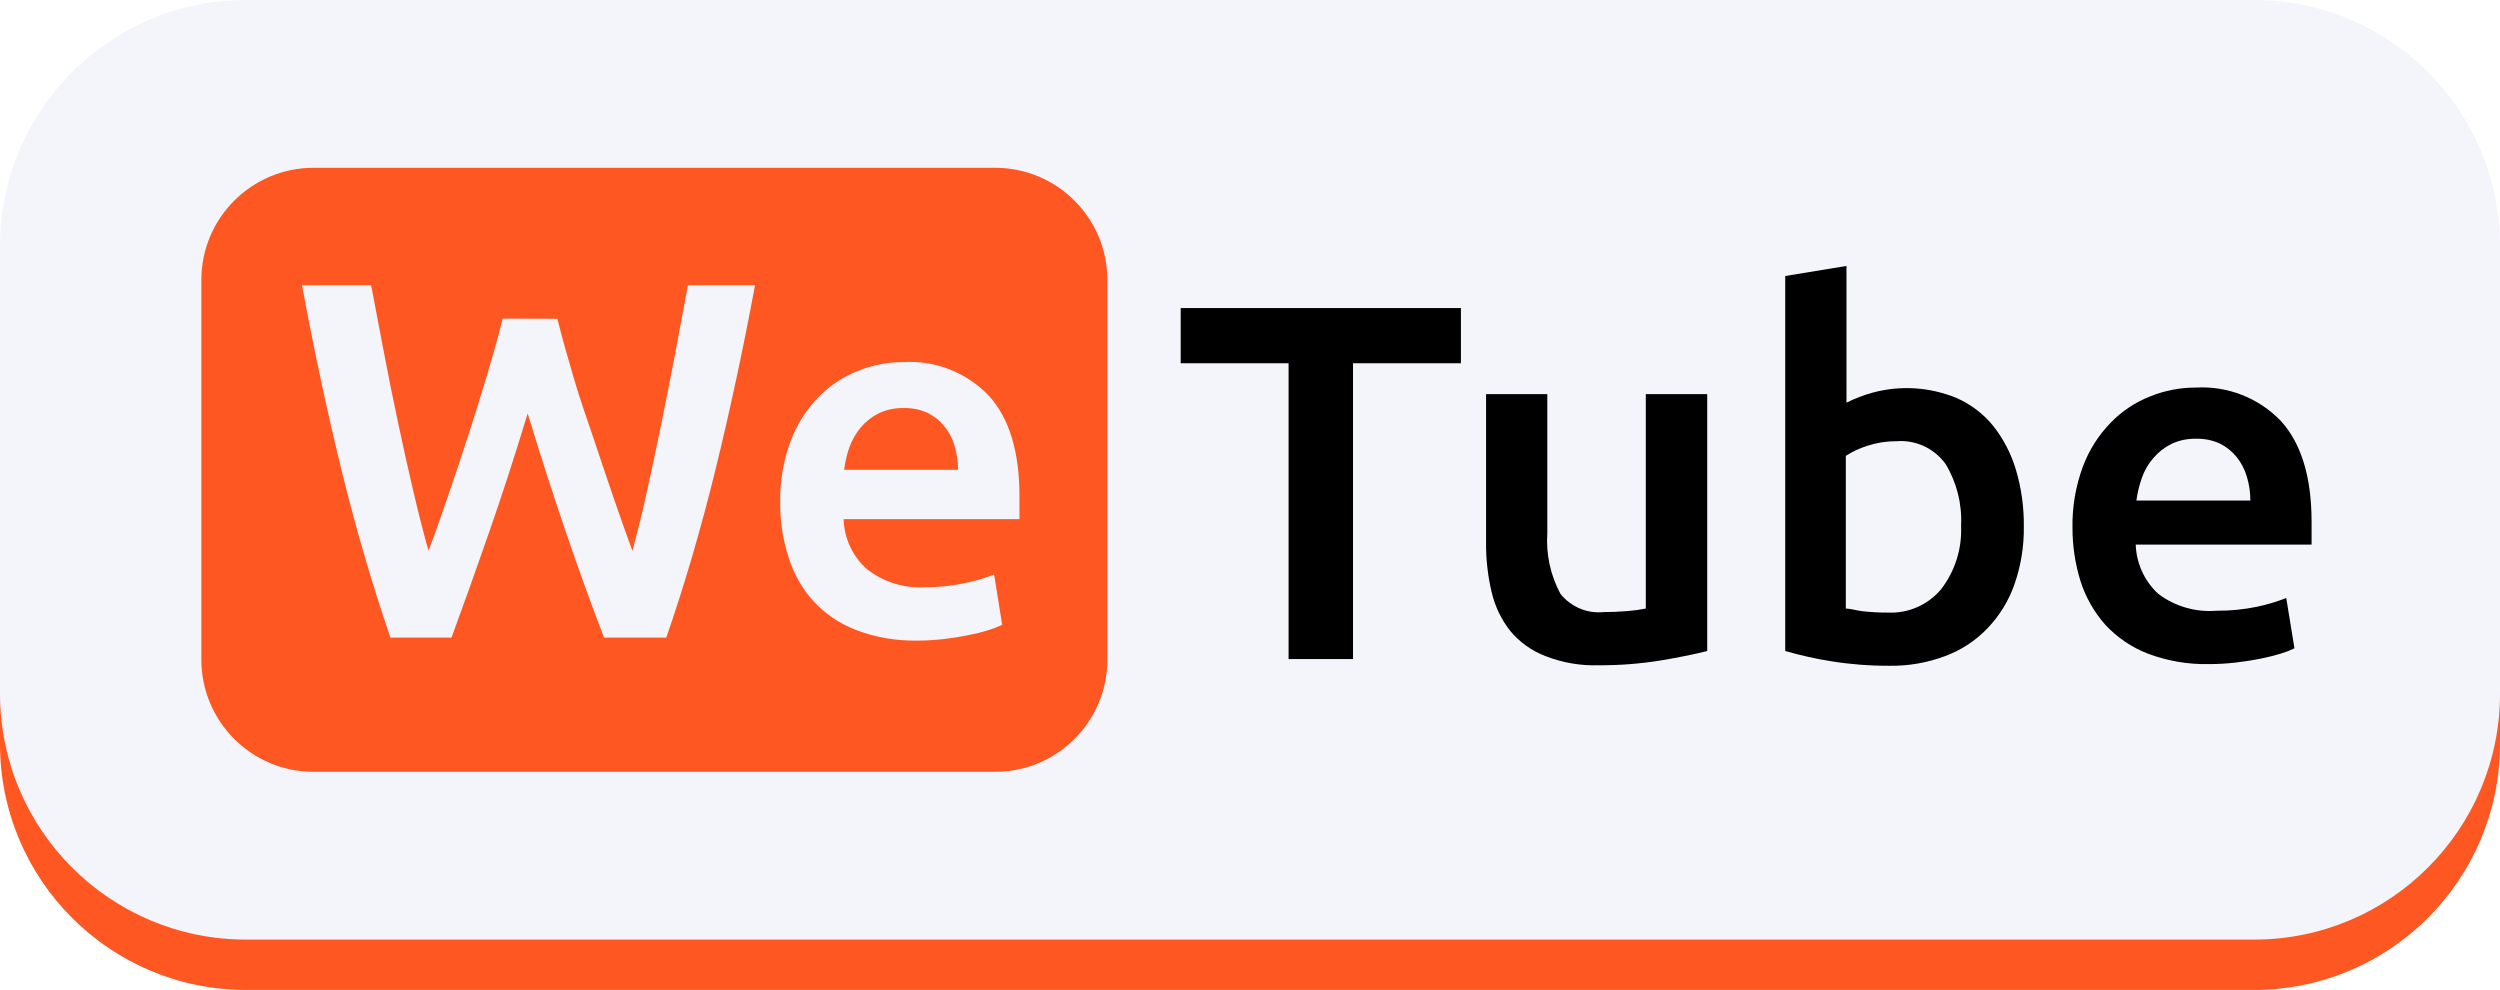
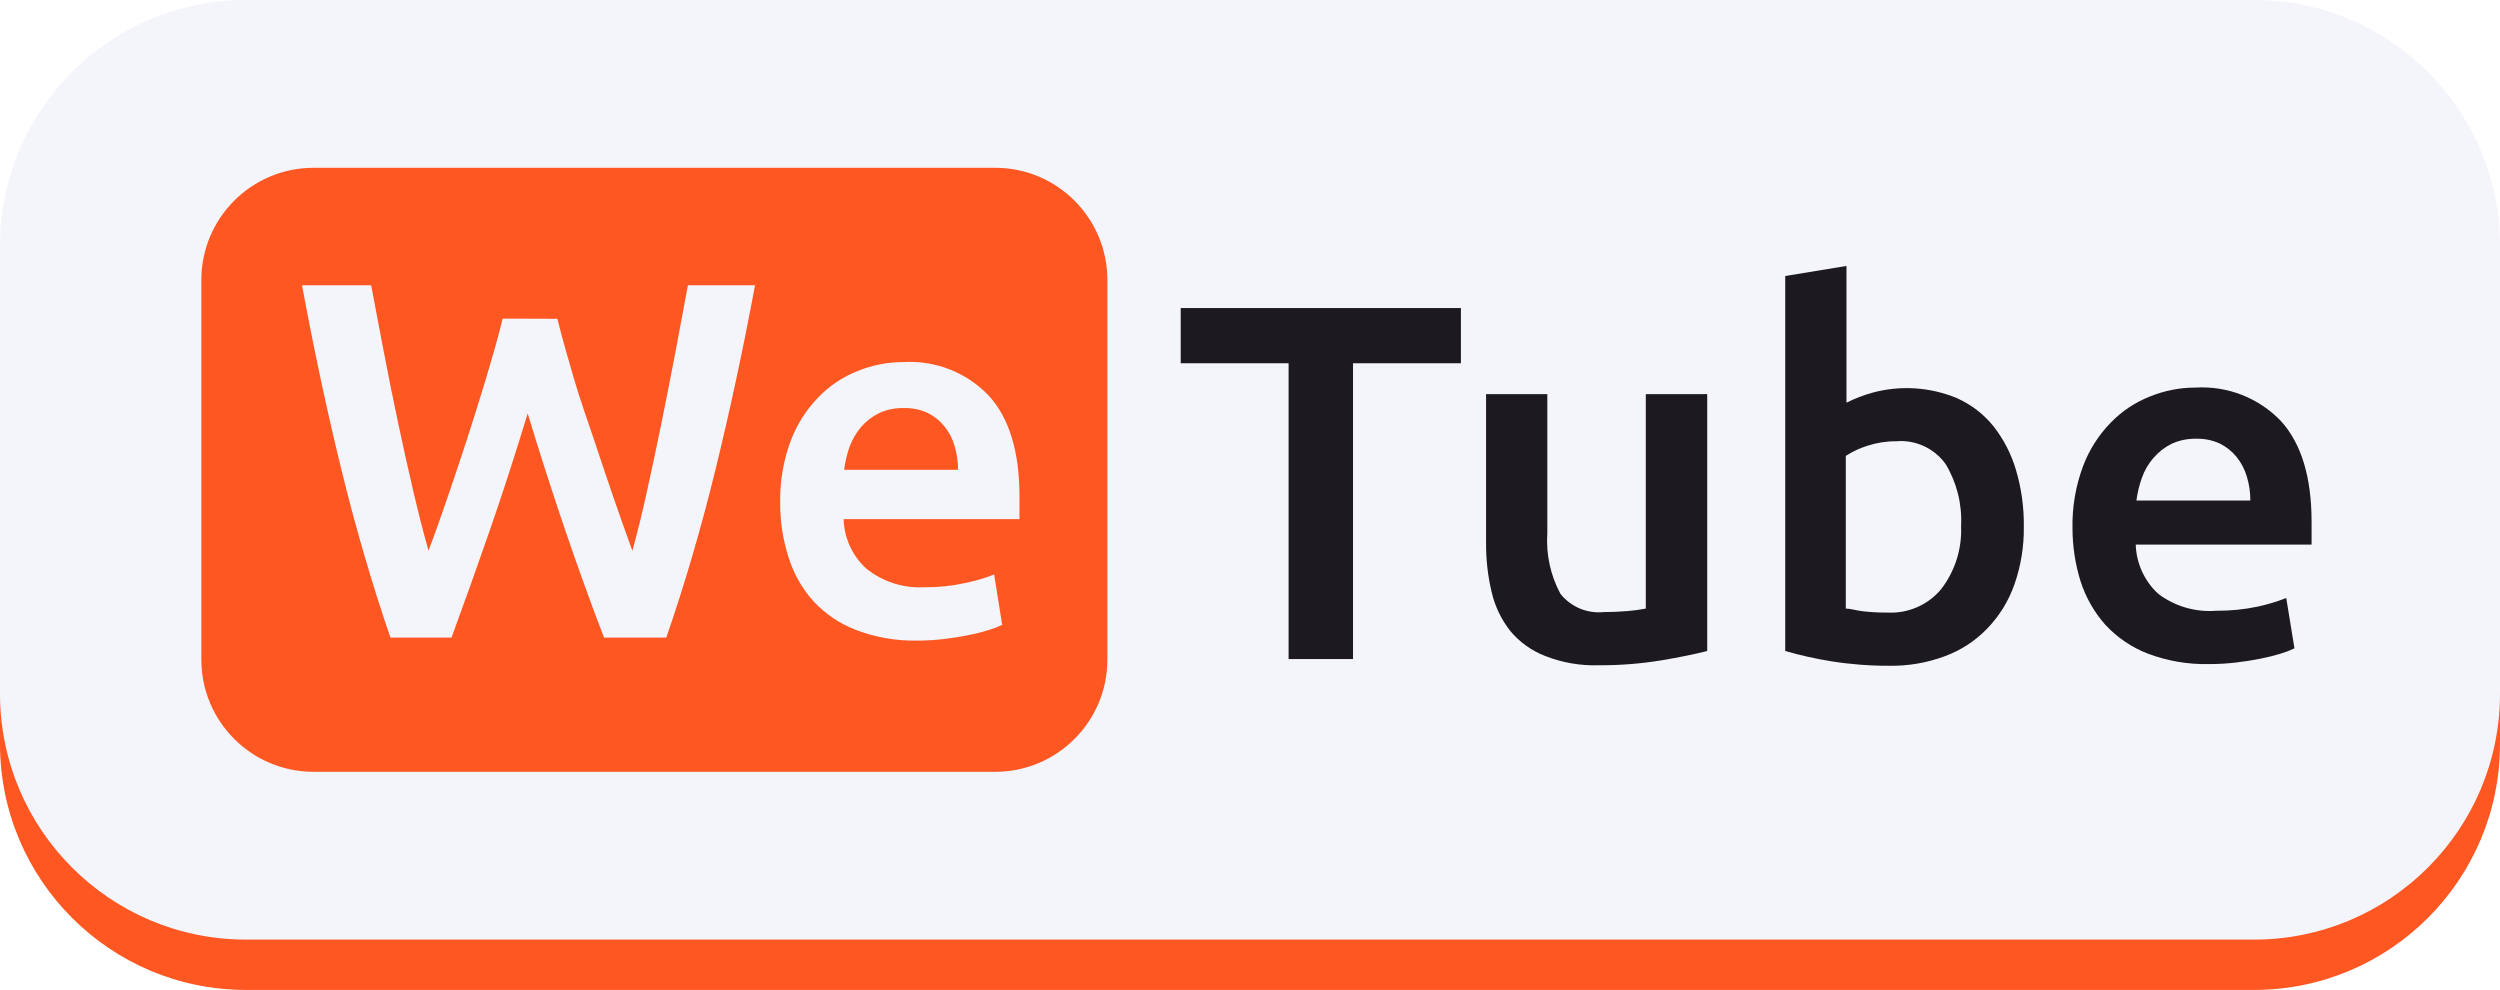
<svg xmlns="http://www.w3.org/2000/svg" viewBox="0 0 149 59">
  <defs>
-     <style>.cls-1{fill:#fe5722;}.cls-2{fill:#f4f4fb;}</style>
+     <style>.cls-1{fill:#fe5722;}.cls-2{fill:#f4f4fb;}.cls-3{fill:#1c1a1f;}</style>
  </defs>
  <g id="Layer_2" data-name="Layer 2">
    <g id="Layer_1-2" data-name="Layer 1">
      <rect class="cls-1" y="3" width="149" height="56" rx="14.66" />
      <rect class="cls-2" width="149" height="56" rx="14.66" />
      <rect class="cls-1" x="12" y="10" width="54" height="36" rx="6.69" />
      <path class="cls-2" d="M33.22,19c.32,1.3.66,2.43,1,3.61S35,25,35.38,26.14s.78,2.34,1.17,3.47.77,2.21,1.14,3.22c.3-1.09.59-2.27.87-3.55s.57-2.61.85-4,.56-2.78.83-4.21L41,17h4q-1.06,5.7-2.36,11T39.71,38H36q-2.35-6.12-4.55-13.36-1.11,3.66-2.27,7T26.91,38H23.27q-1.64-4.78-2.92-10T18,17h4.12l.77,4.05c.27,1.43.56,2.84.85,4.21s.59,2.72.89,4,.6,2.47.91,3.56c.38-1,.77-2.11,1.16-3.25s.78-2.29,1.16-3.47.75-2.35,1.1-3.52.68-2.29,1-3.59Z" />
      <path class="cls-2" d="M46.5,29.94a10,10,0,0,1,.62-3.65,7.62,7.62,0,0,1,1.65-2.61,6.7,6.7,0,0,1,2.35-1.57,7.19,7.19,0,0,1,2.72-.53,6.5,6.5,0,0,1,5.09,2q1.83,2,1.83,6c0,.2,0,.43,0,.68s0,.48,0,.68H50.28a4.16,4.16,0,0,0,1.34,2.94A5.09,5.09,0,0,0,55.08,35a10.74,10.74,0,0,0,2.43-.25,10.17,10.17,0,0,0,1.74-.51l.48,3a5.83,5.83,0,0,1-.83.32,11.26,11.26,0,0,1-1.21.3c-.45.09-.94.17-1.46.23a14.17,14.17,0,0,1-1.6.09A9.78,9.78,0,0,1,51,37.54a6.76,6.76,0,0,1-2.53-1.72A7,7,0,0,1,47,33.22,10.4,10.4,0,0,1,46.5,29.94ZM57.1,28a4.8,4.8,0,0,0-.21-1.43,3.24,3.24,0,0,0-.62-1.18,2.94,2.94,0,0,0-1-.79,3.23,3.23,0,0,0-1.41-.28,3.29,3.29,0,0,0-1.48.31,3.38,3.38,0,0,0-1.07.83,4,4,0,0,0-.68,1.18A6.43,6.43,0,0,0,50.31,28Z" />
-       <path d="M87.07,18.36v3.29H80.64V39.28H76.8V21.65H70.37V18.36Z" />
-       <path d="M101.75,38.8c-.71.18-1.62.37-2.75.56a22.47,22.47,0,0,1-3.72.29,8,8,0,0,1-3.18-.55A5.08,5.08,0,0,1,90,37.59a5.9,5.9,0,0,1-1.1-2.31,12.25,12.25,0,0,1-.33-2.94V23.49h3.65v8.28A6.7,6.7,0,0,0,93,35.39a2.92,2.92,0,0,0,2.58,1.09q.67,0,1.41-.06a9.15,9.15,0,0,0,1.1-.15V23.49h3.66Z" />
-       <path d="M120.62,31.4a10,10,0,0,1-.56,3.43,7.21,7.21,0,0,1-1.6,2.61,6.72,6.72,0,0,1-2.52,1.66,9.05,9.05,0,0,1-3.35.58,21.38,21.38,0,0,1-3.46-.27,23.06,23.06,0,0,1-2.73-.61V16.45l3.65-.6V24a8.5,8.5,0,0,1,1.56-.6,7.8,7.8,0,0,1,5,.32,5.85,5.85,0,0,1,2.19,1.67A7.81,7.81,0,0,1,120.15,28,11.42,11.42,0,0,1,120.62,31.4Zm-3.74-.06a6.48,6.48,0,0,0-.92-3.68A3.28,3.28,0,0,0,113,26.3a5.37,5.37,0,0,0-1.71.27,5.29,5.29,0,0,0-1.28.6v9.1c.26,0,.6.11,1,.16a12.55,12.55,0,0,0,1.5.08,3.9,3.9,0,0,0,3.17-1.38A5.76,5.76,0,0,0,116.88,31.34Z" />
-       <path d="M123.52,31.46a10,10,0,0,1,.62-3.65,7.48,7.48,0,0,1,1.65-2.61,6.61,6.61,0,0,1,2.35-1.57,7.16,7.16,0,0,1,2.72-.53,6.51,6.51,0,0,1,5.09,2c1.22,1.35,1.82,3.36,1.82,6,0,.2,0,.43,0,.68s0,.48,0,.68H127.29a4.17,4.17,0,0,0,1.35,2.94,5.08,5.08,0,0,0,3.46,1,11.51,11.51,0,0,0,2.43-.24,10.86,10.86,0,0,0,1.73-.52l.49,3a5.83,5.83,0,0,1-.83.32c-.36.11-.76.21-1.21.3s-.94.17-1.47.23a13.91,13.91,0,0,1-1.6.09,9.73,9.73,0,0,1-3.62-.62,6.8,6.8,0,0,1-2.54-1.72,7.26,7.26,0,0,1-1.48-2.6A10.7,10.7,0,0,1,123.52,31.46Zm10.6-1.63a4.8,4.8,0,0,0-.21-1.43,3.4,3.4,0,0,0-.62-1.18,3,3,0,0,0-1-.79,3.18,3.18,0,0,0-1.4-.28,3.29,3.29,0,0,0-1.48.31,3.41,3.41,0,0,0-1.07.84,3.6,3.6,0,0,0-.68,1.17,6.58,6.58,0,0,0-.33,1.36Z" />
+       <path class="cls-3" d="M87.07,18.36v3.29H80.64V39.28H76.8V21.65H70.37V18.36Z" />
+       <path class="cls-3" d="M101.75,38.8c-.71.18-1.62.37-2.75.56a22.47,22.47,0,0,1-3.72.29,8,8,0,0,1-3.18-.55A5.08,5.08,0,0,1,90,37.59a5.9,5.9,0,0,1-1.1-2.31,12.25,12.25,0,0,1-.33-2.94V23.49h3.65v8.28A6.7,6.7,0,0,0,93,35.39a2.92,2.92,0,0,0,2.58,1.09q.67,0,1.41-.06a9.15,9.15,0,0,0,1.1-.15V23.49h3.66Z" />
+       <path class="cls-3" d="M120.62,31.4a10,10,0,0,1-.56,3.43,7.21,7.21,0,0,1-1.6,2.61,6.72,6.72,0,0,1-2.52,1.66,9.05,9.05,0,0,1-3.35.58,21.38,21.38,0,0,1-3.46-.27,23.06,23.06,0,0,1-2.73-.61V16.45l3.65-.6V24a8.5,8.5,0,0,1,1.56-.6,7.8,7.8,0,0,1,5,.32,5.85,5.85,0,0,1,2.19,1.67A7.81,7.81,0,0,1,120.15,28,11.42,11.42,0,0,1,120.62,31.4Zm-3.74-.06a6.48,6.48,0,0,0-.92-3.68A3.28,3.28,0,0,0,113,26.3a5.37,5.37,0,0,0-1.71.27,5.29,5.29,0,0,0-1.28.6v9.1c.26,0,.6.11,1,.16a12.55,12.55,0,0,0,1.5.08,3.9,3.9,0,0,0,3.17-1.38A5.76,5.76,0,0,0,116.88,31.34Z" />
+       <path class="cls-3" d="M123.52,31.46a10,10,0,0,1,.62-3.65,7.48,7.48,0,0,1,1.65-2.61,6.61,6.61,0,0,1,2.35-1.57,7.16,7.16,0,0,1,2.72-.53,6.51,6.51,0,0,1,5.09,2c1.22,1.35,1.82,3.36,1.82,6,0,.2,0,.43,0,.68s0,.48,0,.68H127.29a4.17,4.17,0,0,0,1.35,2.94,5.08,5.08,0,0,0,3.46,1,11.51,11.51,0,0,0,2.43-.24,10.86,10.86,0,0,0,1.73-.52l.49,3a5.83,5.83,0,0,1-.83.32c-.36.11-.76.21-1.21.3s-.94.17-1.47.23a13.91,13.91,0,0,1-1.6.09,9.73,9.73,0,0,1-3.62-.62,6.8,6.8,0,0,1-2.54-1.72,7.26,7.26,0,0,1-1.48-2.6A10.7,10.7,0,0,1,123.52,31.46Zm10.6-1.63a4.8,4.8,0,0,0-.21-1.43,3.4,3.4,0,0,0-.62-1.18,3,3,0,0,0-1-.79,3.18,3.18,0,0,0-1.4-.28,3.29,3.29,0,0,0-1.48.31,3.41,3.41,0,0,0-1.07.84,3.6,3.6,0,0,0-.68,1.17,6.58,6.58,0,0,0-.33,1.36Z" />
    </g>
  </g>
</svg>
